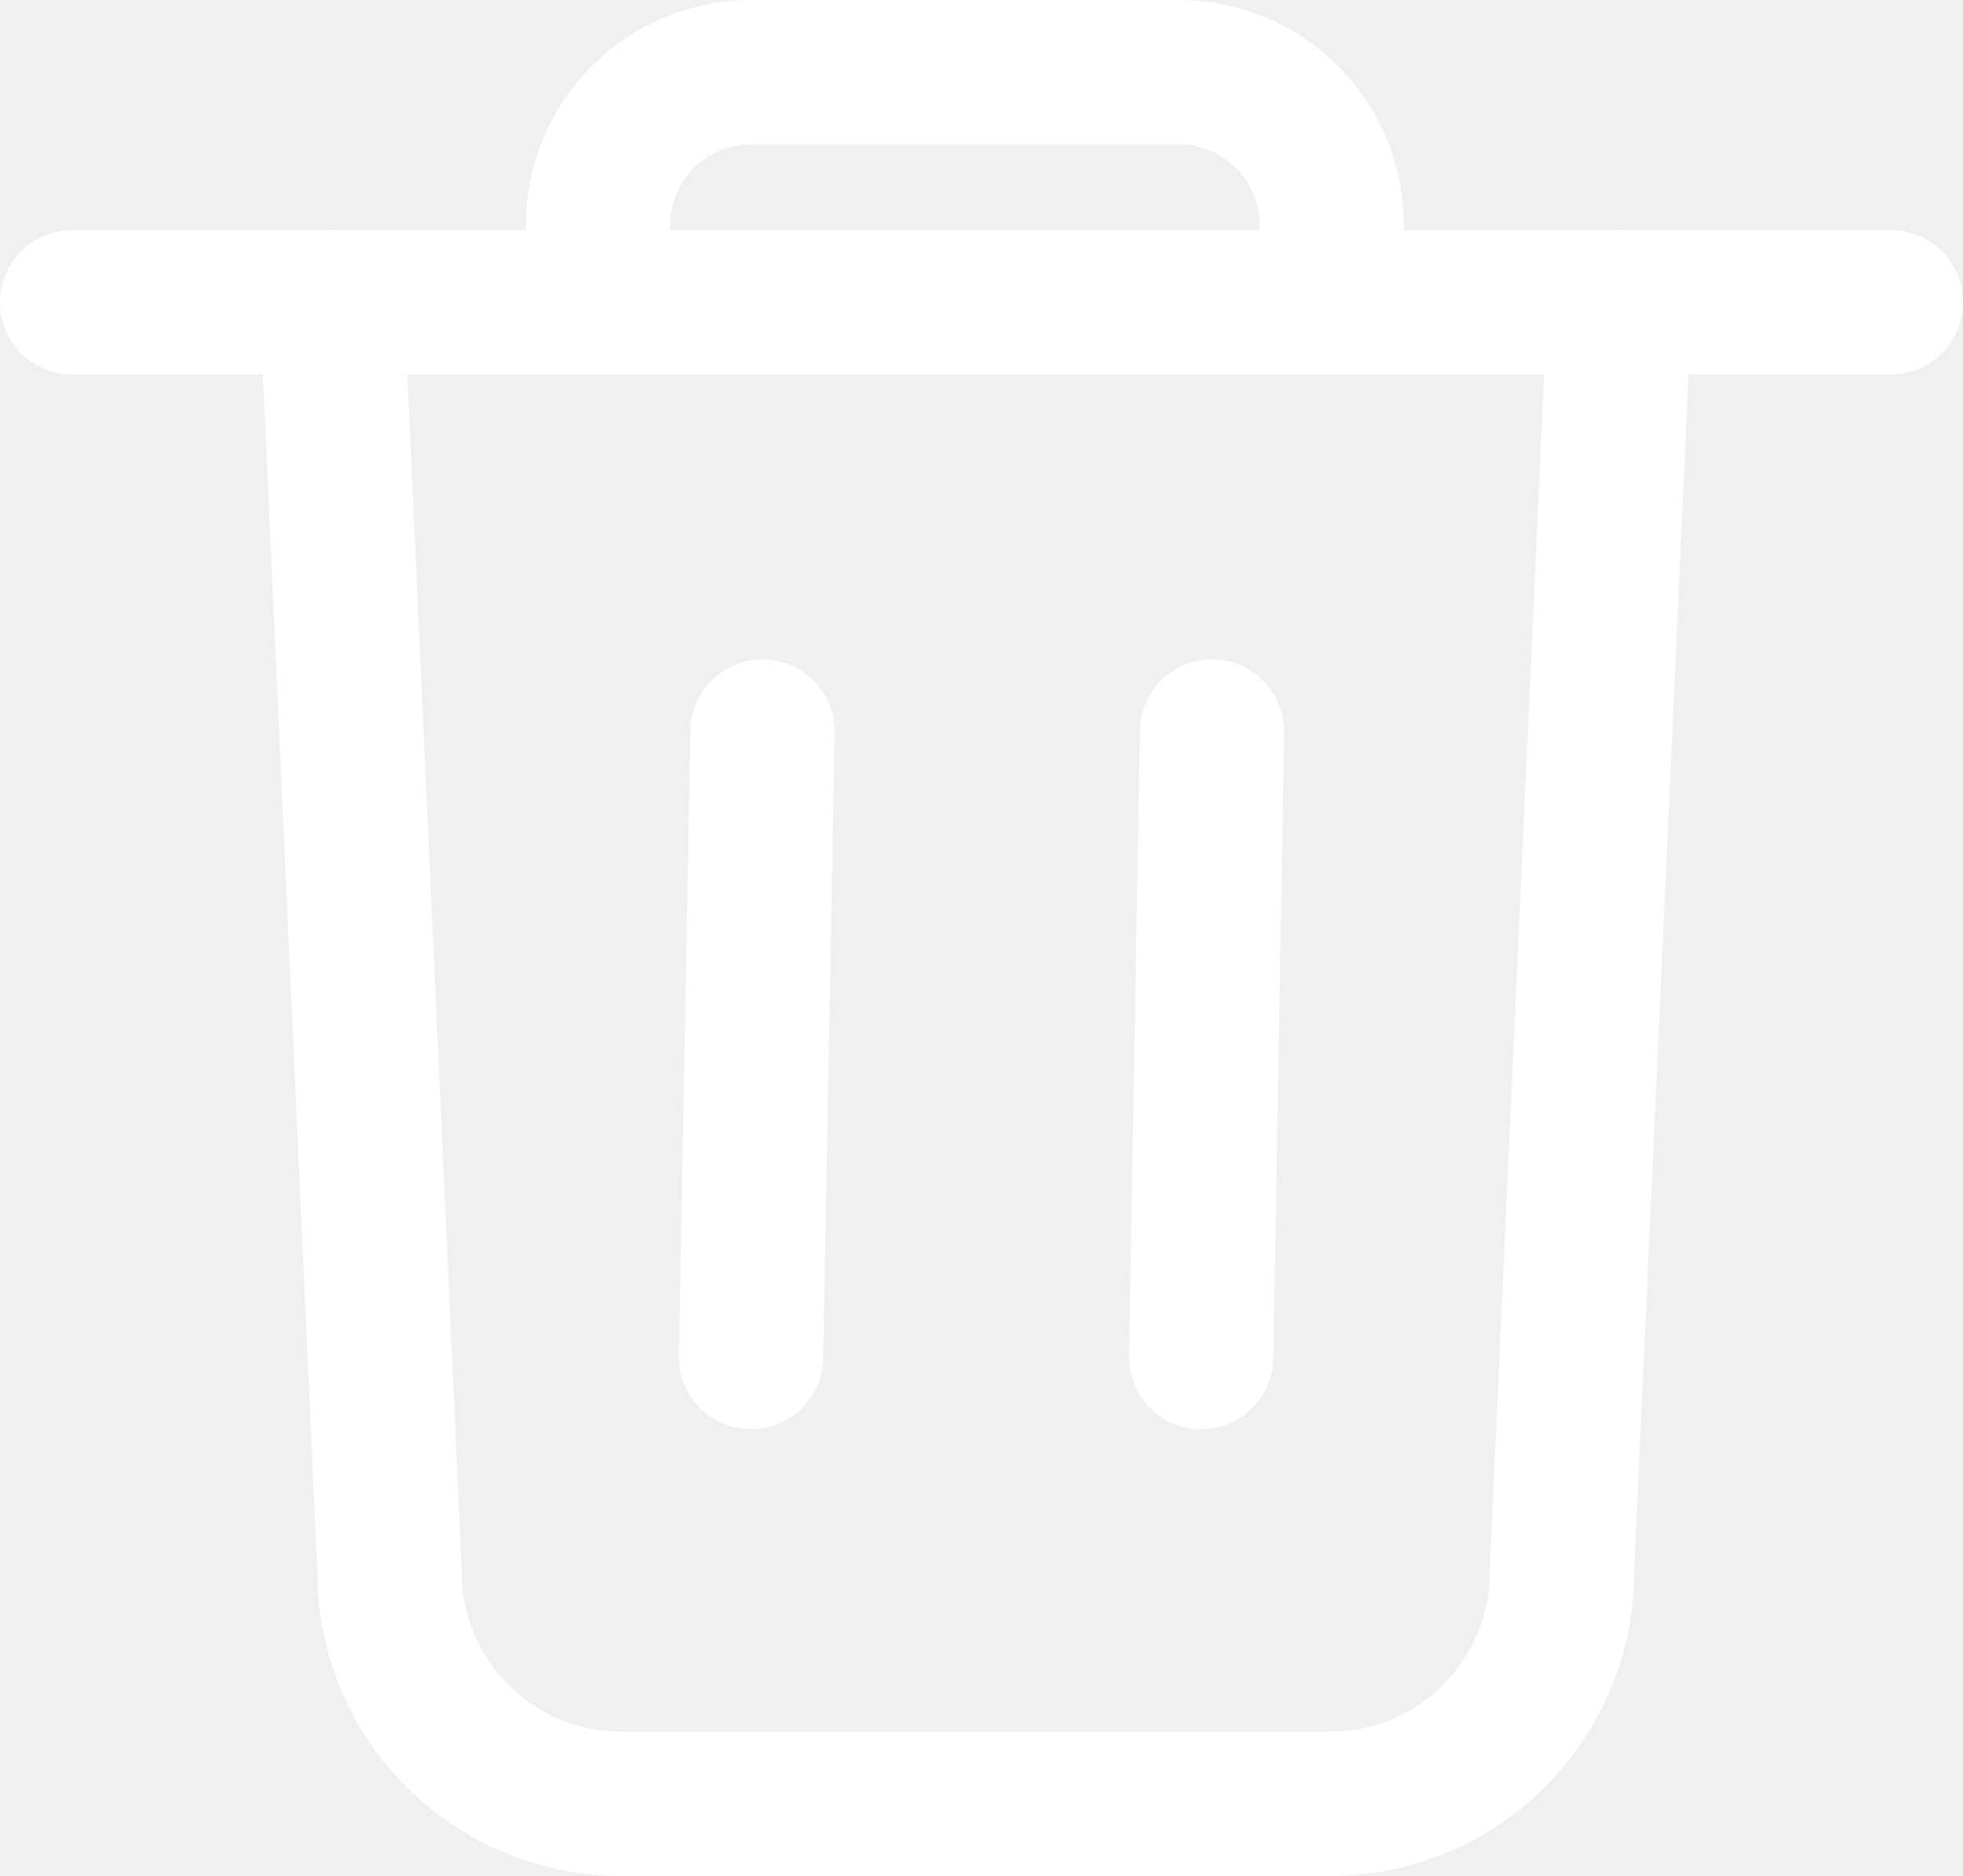
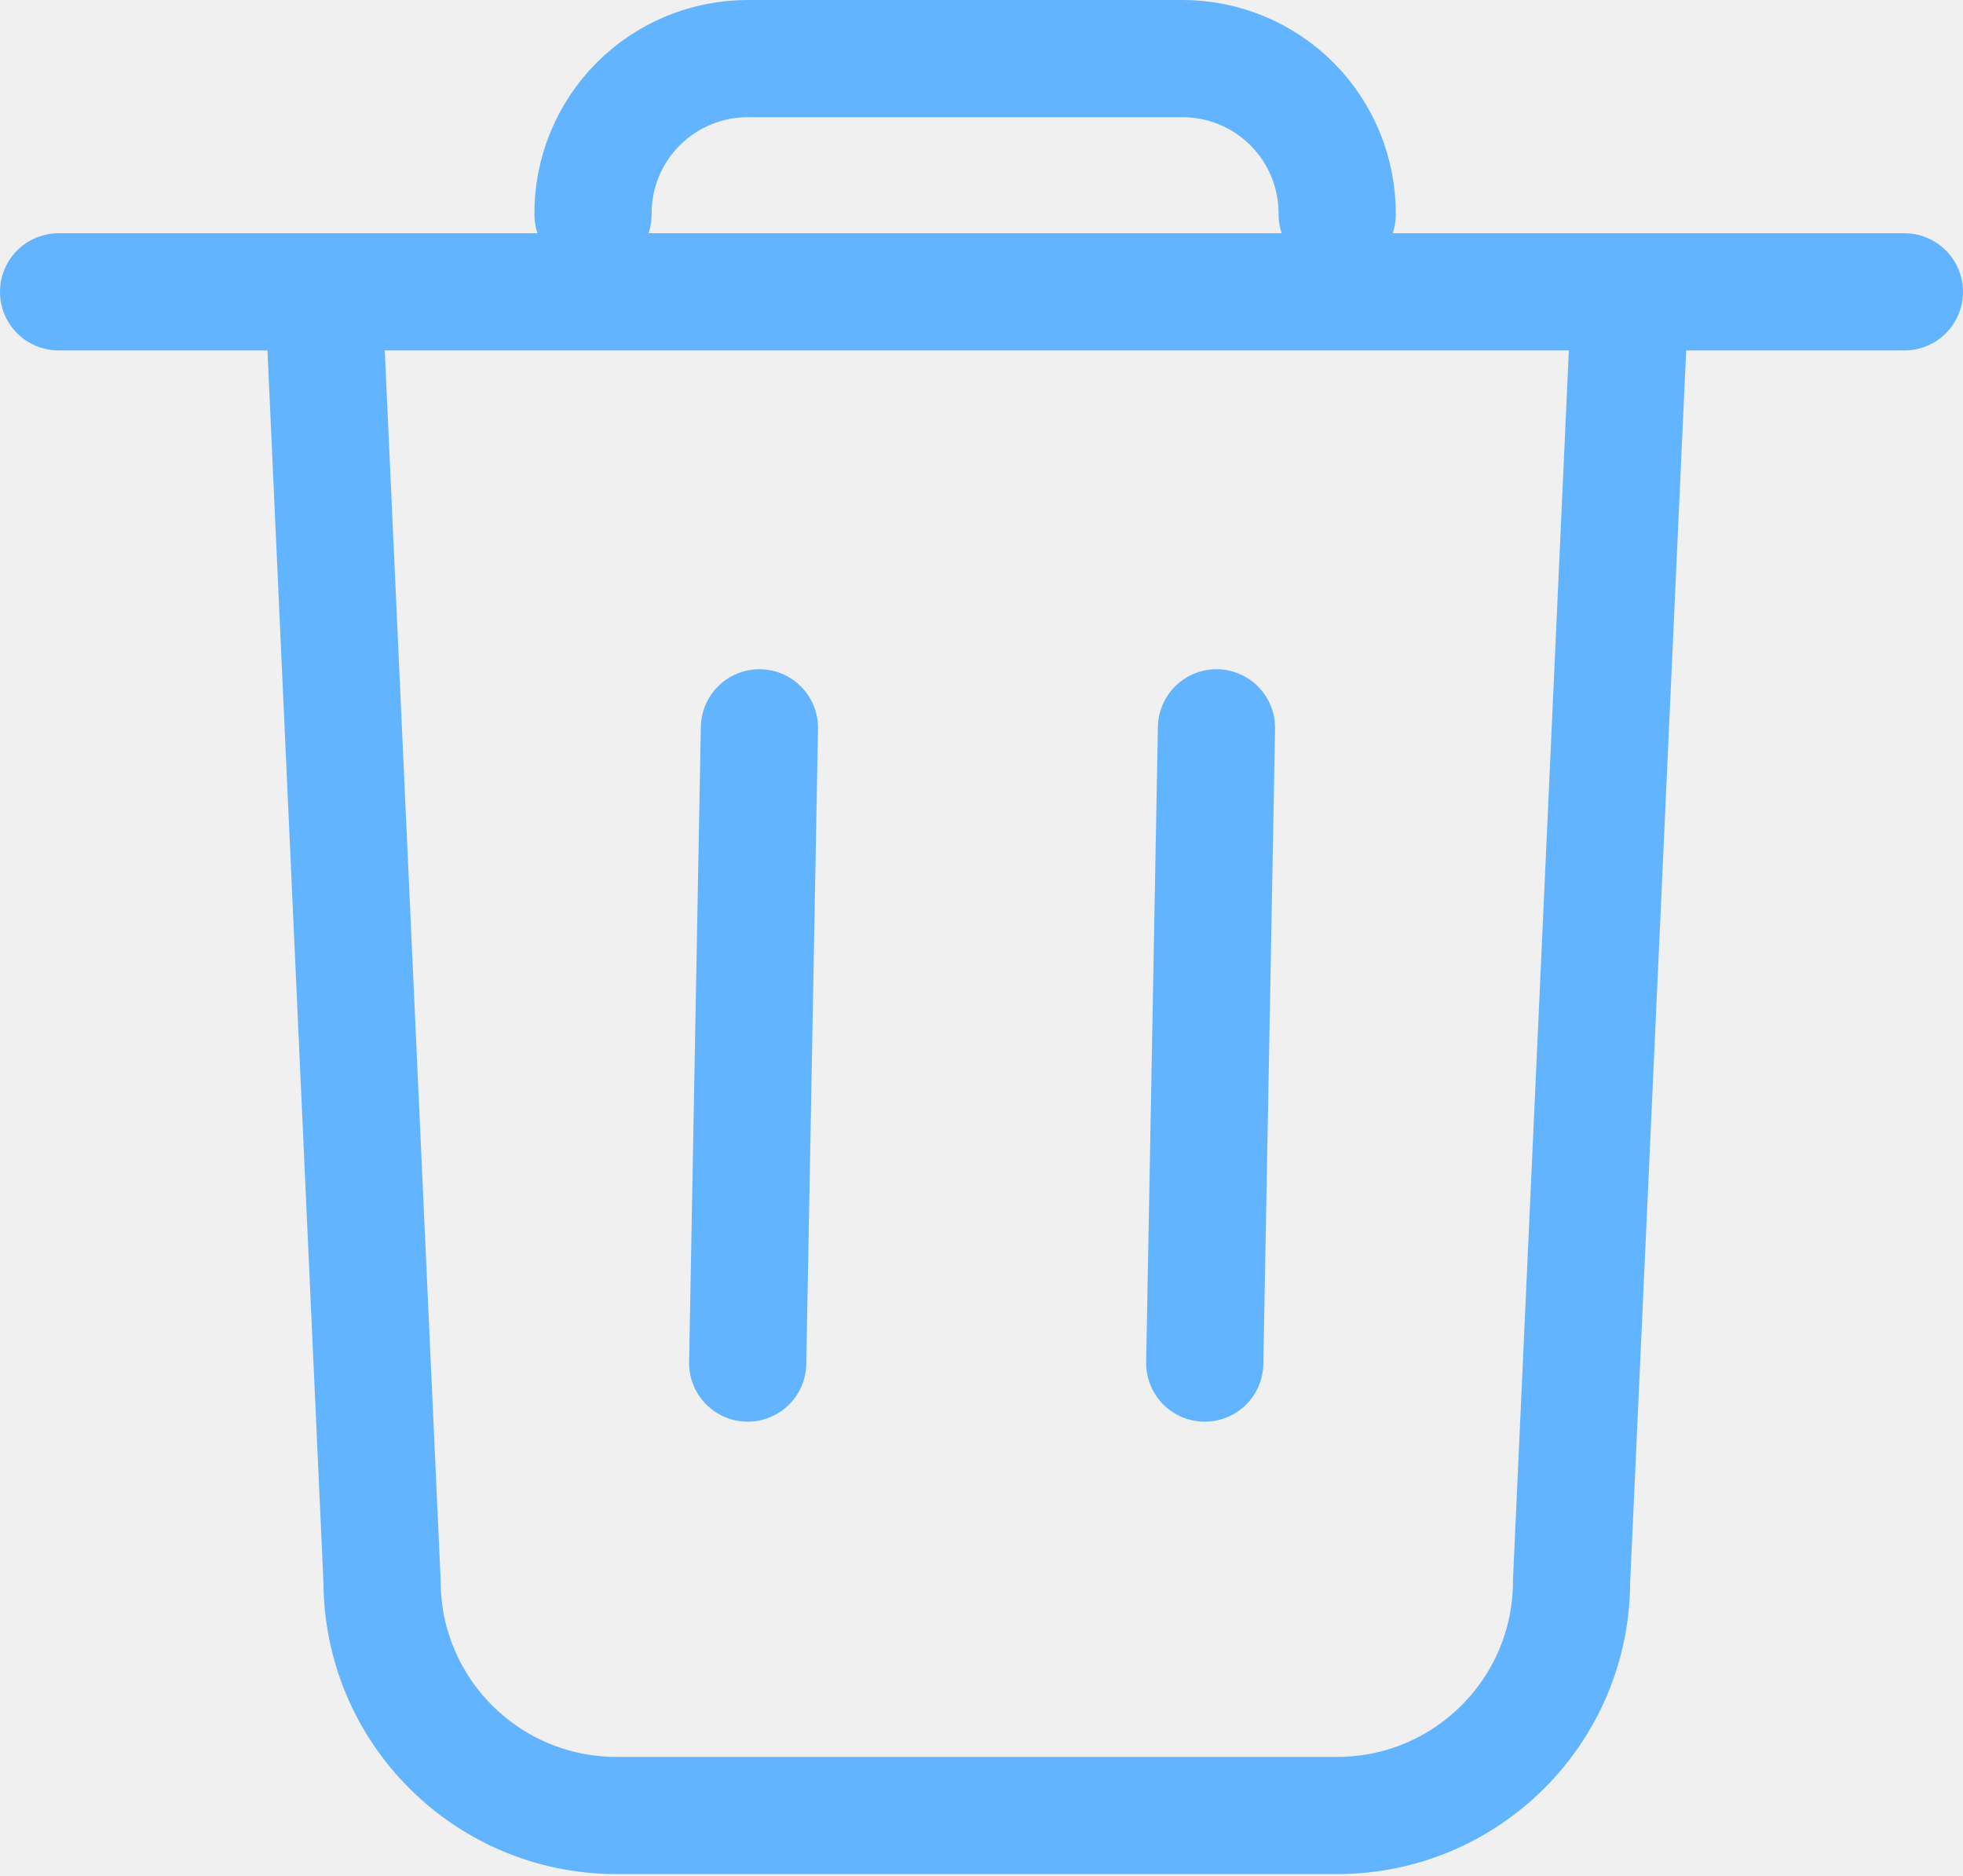
- <svg xmlns="http://www.w3.org/2000/svg" width="27.21" height="26" viewBox="0 0 27.21 26">
-   <path d="M22.45,4.19l-.8,17.6A3.21,3.21,0,0,1,18.45,25H8.61A3.21,3.21,0,0,1,5.4,21.79L4.6,4.19" fill="none" stroke="#fff" stroke-linecap="round" stroke-miterlimit="10" stroke-width="2" />
-   <line x1="1" y1="4.19" x2="26.21" y2="4.19" fill="none" stroke="#fff" stroke-linecap="round" stroke-miterlimit="10" stroke-width="2" />
-   <path d="M8.29,3.13h0A2.12,2.12,0,0,1,10.41,1h5.93a2.12,2.12,0,0,1,2.12,2.13h0" fill="none" stroke="#fff" stroke-linecap="round" stroke-miterlimit="10" stroke-width="2" />
-   <line x1="10.57" y1="10.14" x2="10.41" y2="18.81" fill="none" stroke="#fff" stroke-linecap="round" stroke-miterlimit="10" stroke-width="2" />
-   <line x1="16.8" y1="10.14" x2="16.65" y2="18.81" fill="none" stroke="#fff" stroke-linecap="round" stroke-miterlimit="10" stroke-width="2" />
+ <svg xmlns="http://www.w3.org/2000/svg" viewBox="0 0 16.75 16">
+   <path d="M13.91,2.49l-.5,11a2,2,0,0,1-2,2H5.26a2,2,0,0,1-2-2l-.5-11" fill="none" stroke="#63b4ff" stroke-linecap="round" stroke-miterlimit="10" />
+   <line x1="0.5" y1="2.49" x2="16.25" y2="2.49" fill="none" stroke="#63b4ff" stroke-linecap="round" stroke-miterlimit="10" />
+   <path d="M5.06,1.83h0A1.32,1.32,0,0,1,6.38.5h3.71a1.32,1.32,0,0,1,1.32,1.33h0" fill="none" stroke="#63b4ff" stroke-linecap="round" stroke-miterlimit="10" />
+   <line x1="6.48" y1="6.21" x2="6.38" y2="11.63" fill="none" stroke="#63b4ff" stroke-linecap="round" stroke-miterlimit="10" />
+   <line x1="10.38" y1="6.21" x2="10.28" y2="11.63" fill="none" stroke="#63b4ff" stroke-linecap="round" stroke-miterlimit="10" />
</svg>
